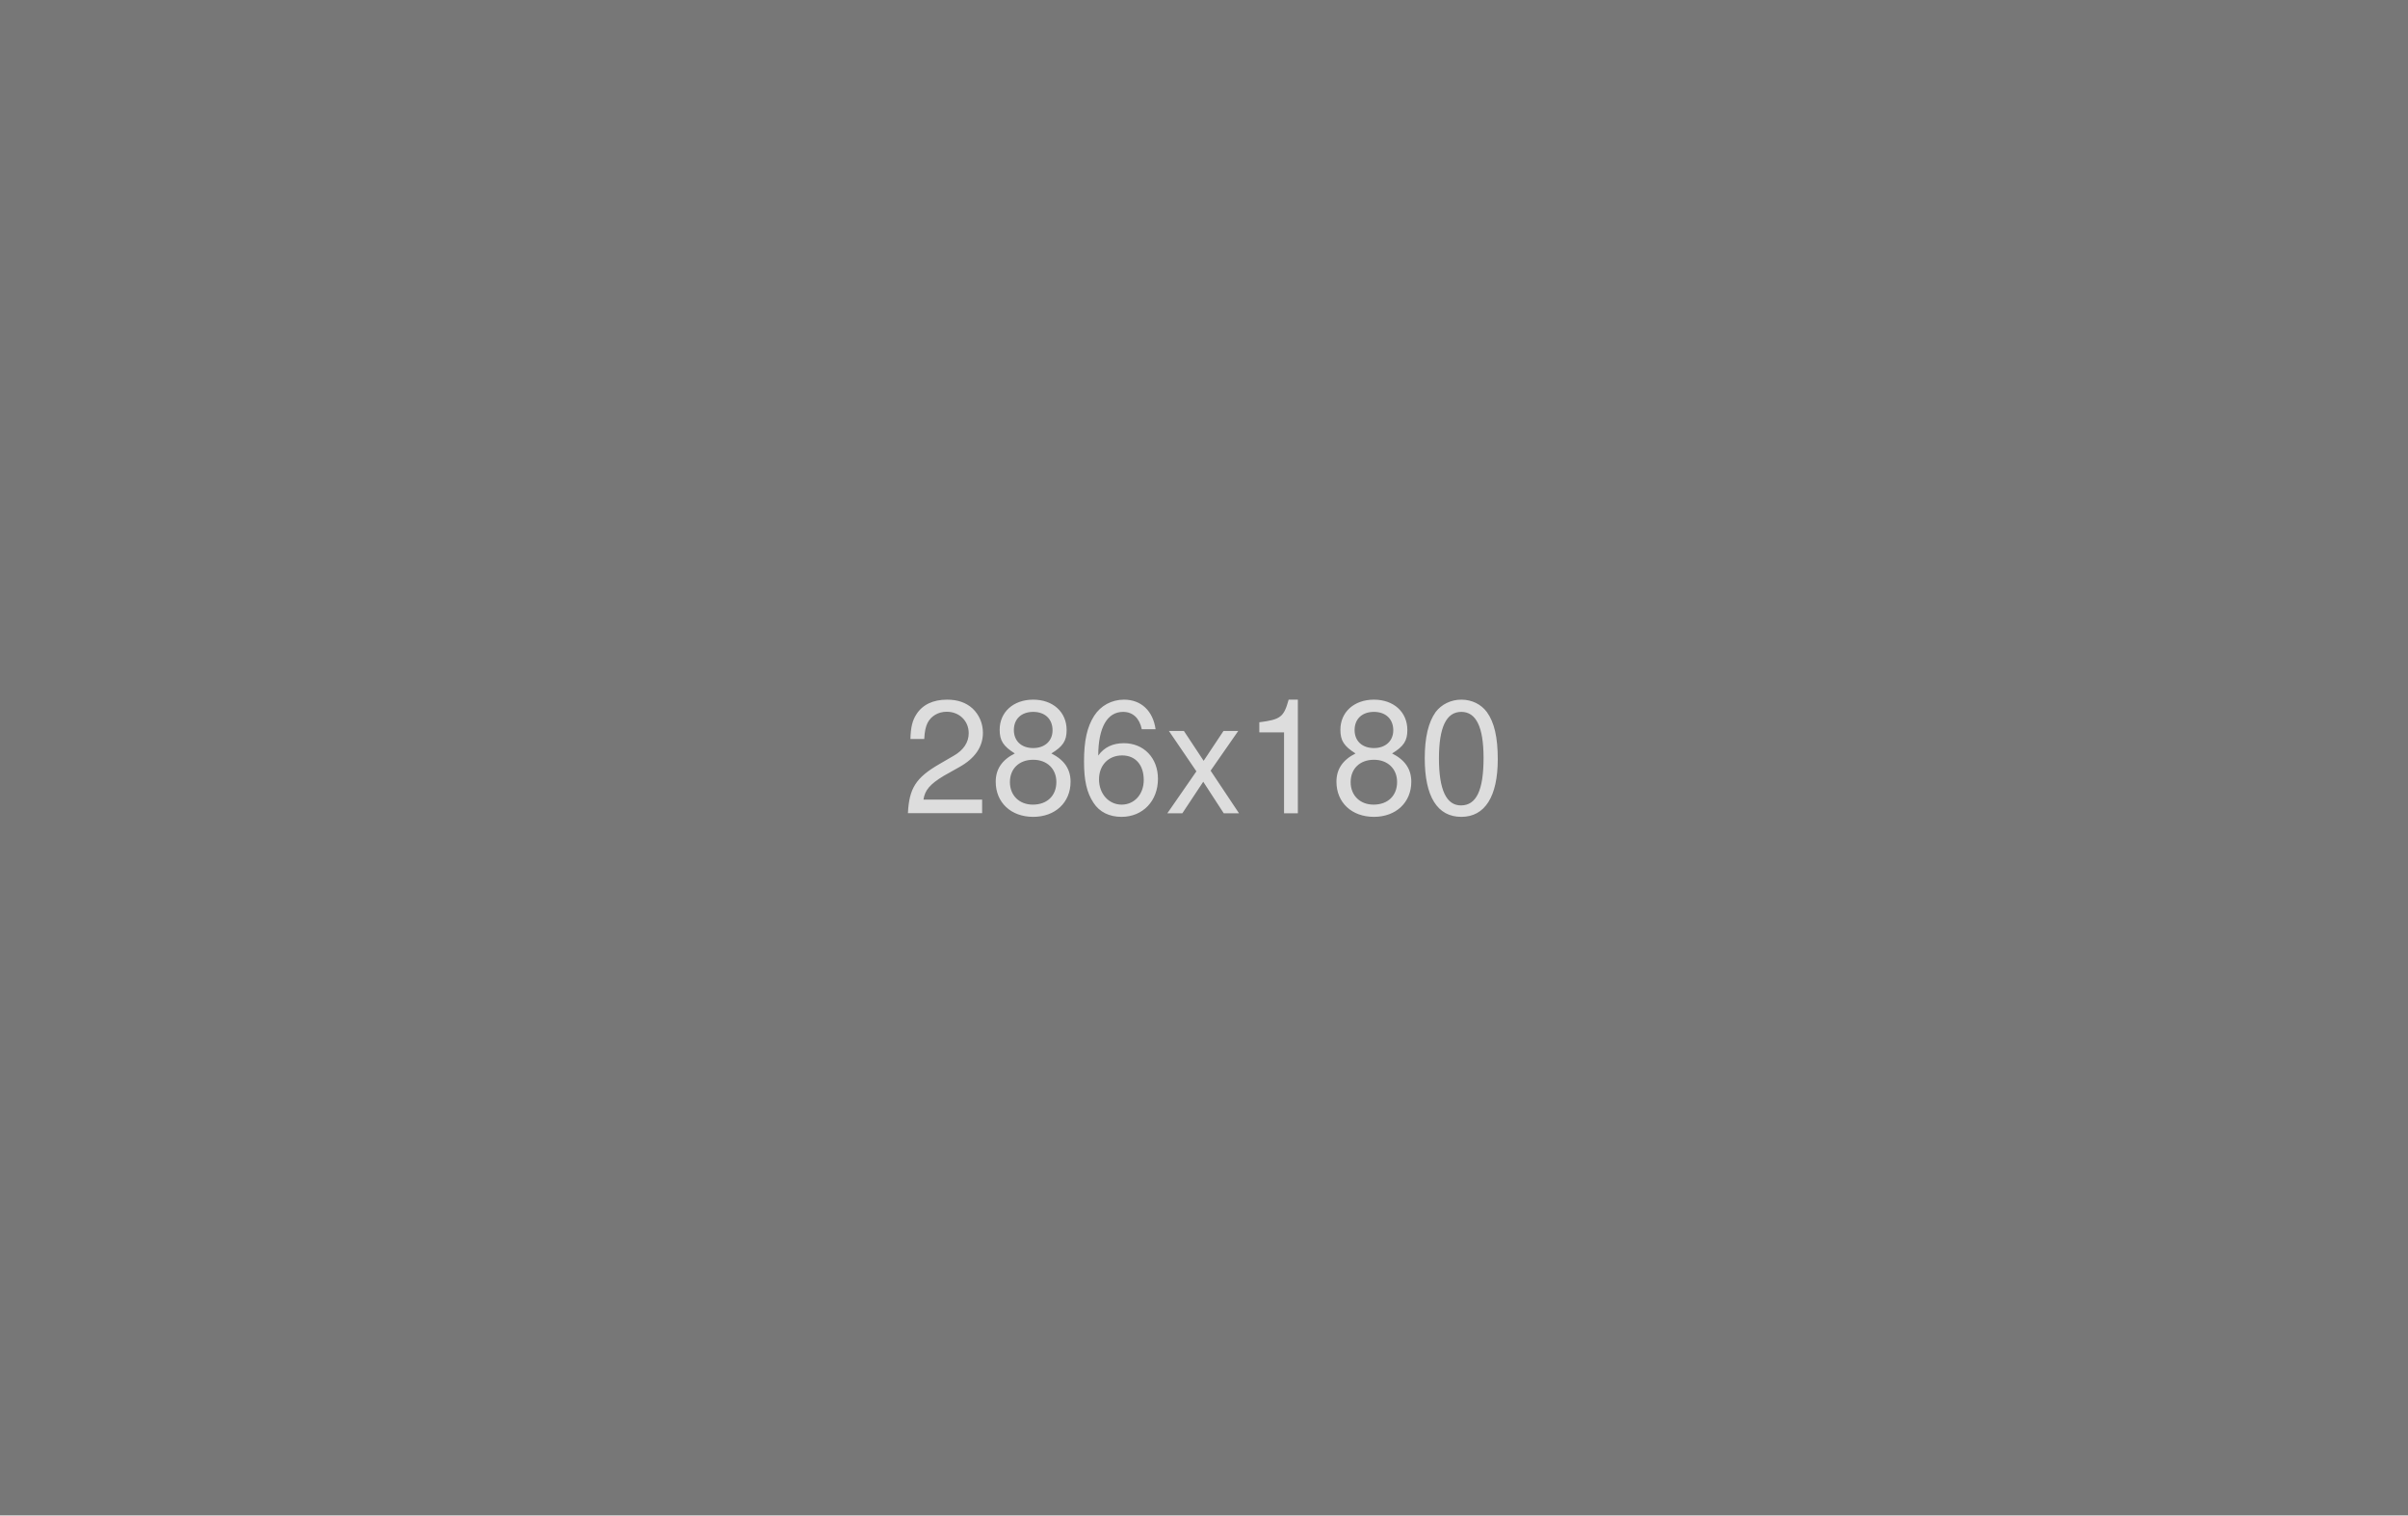
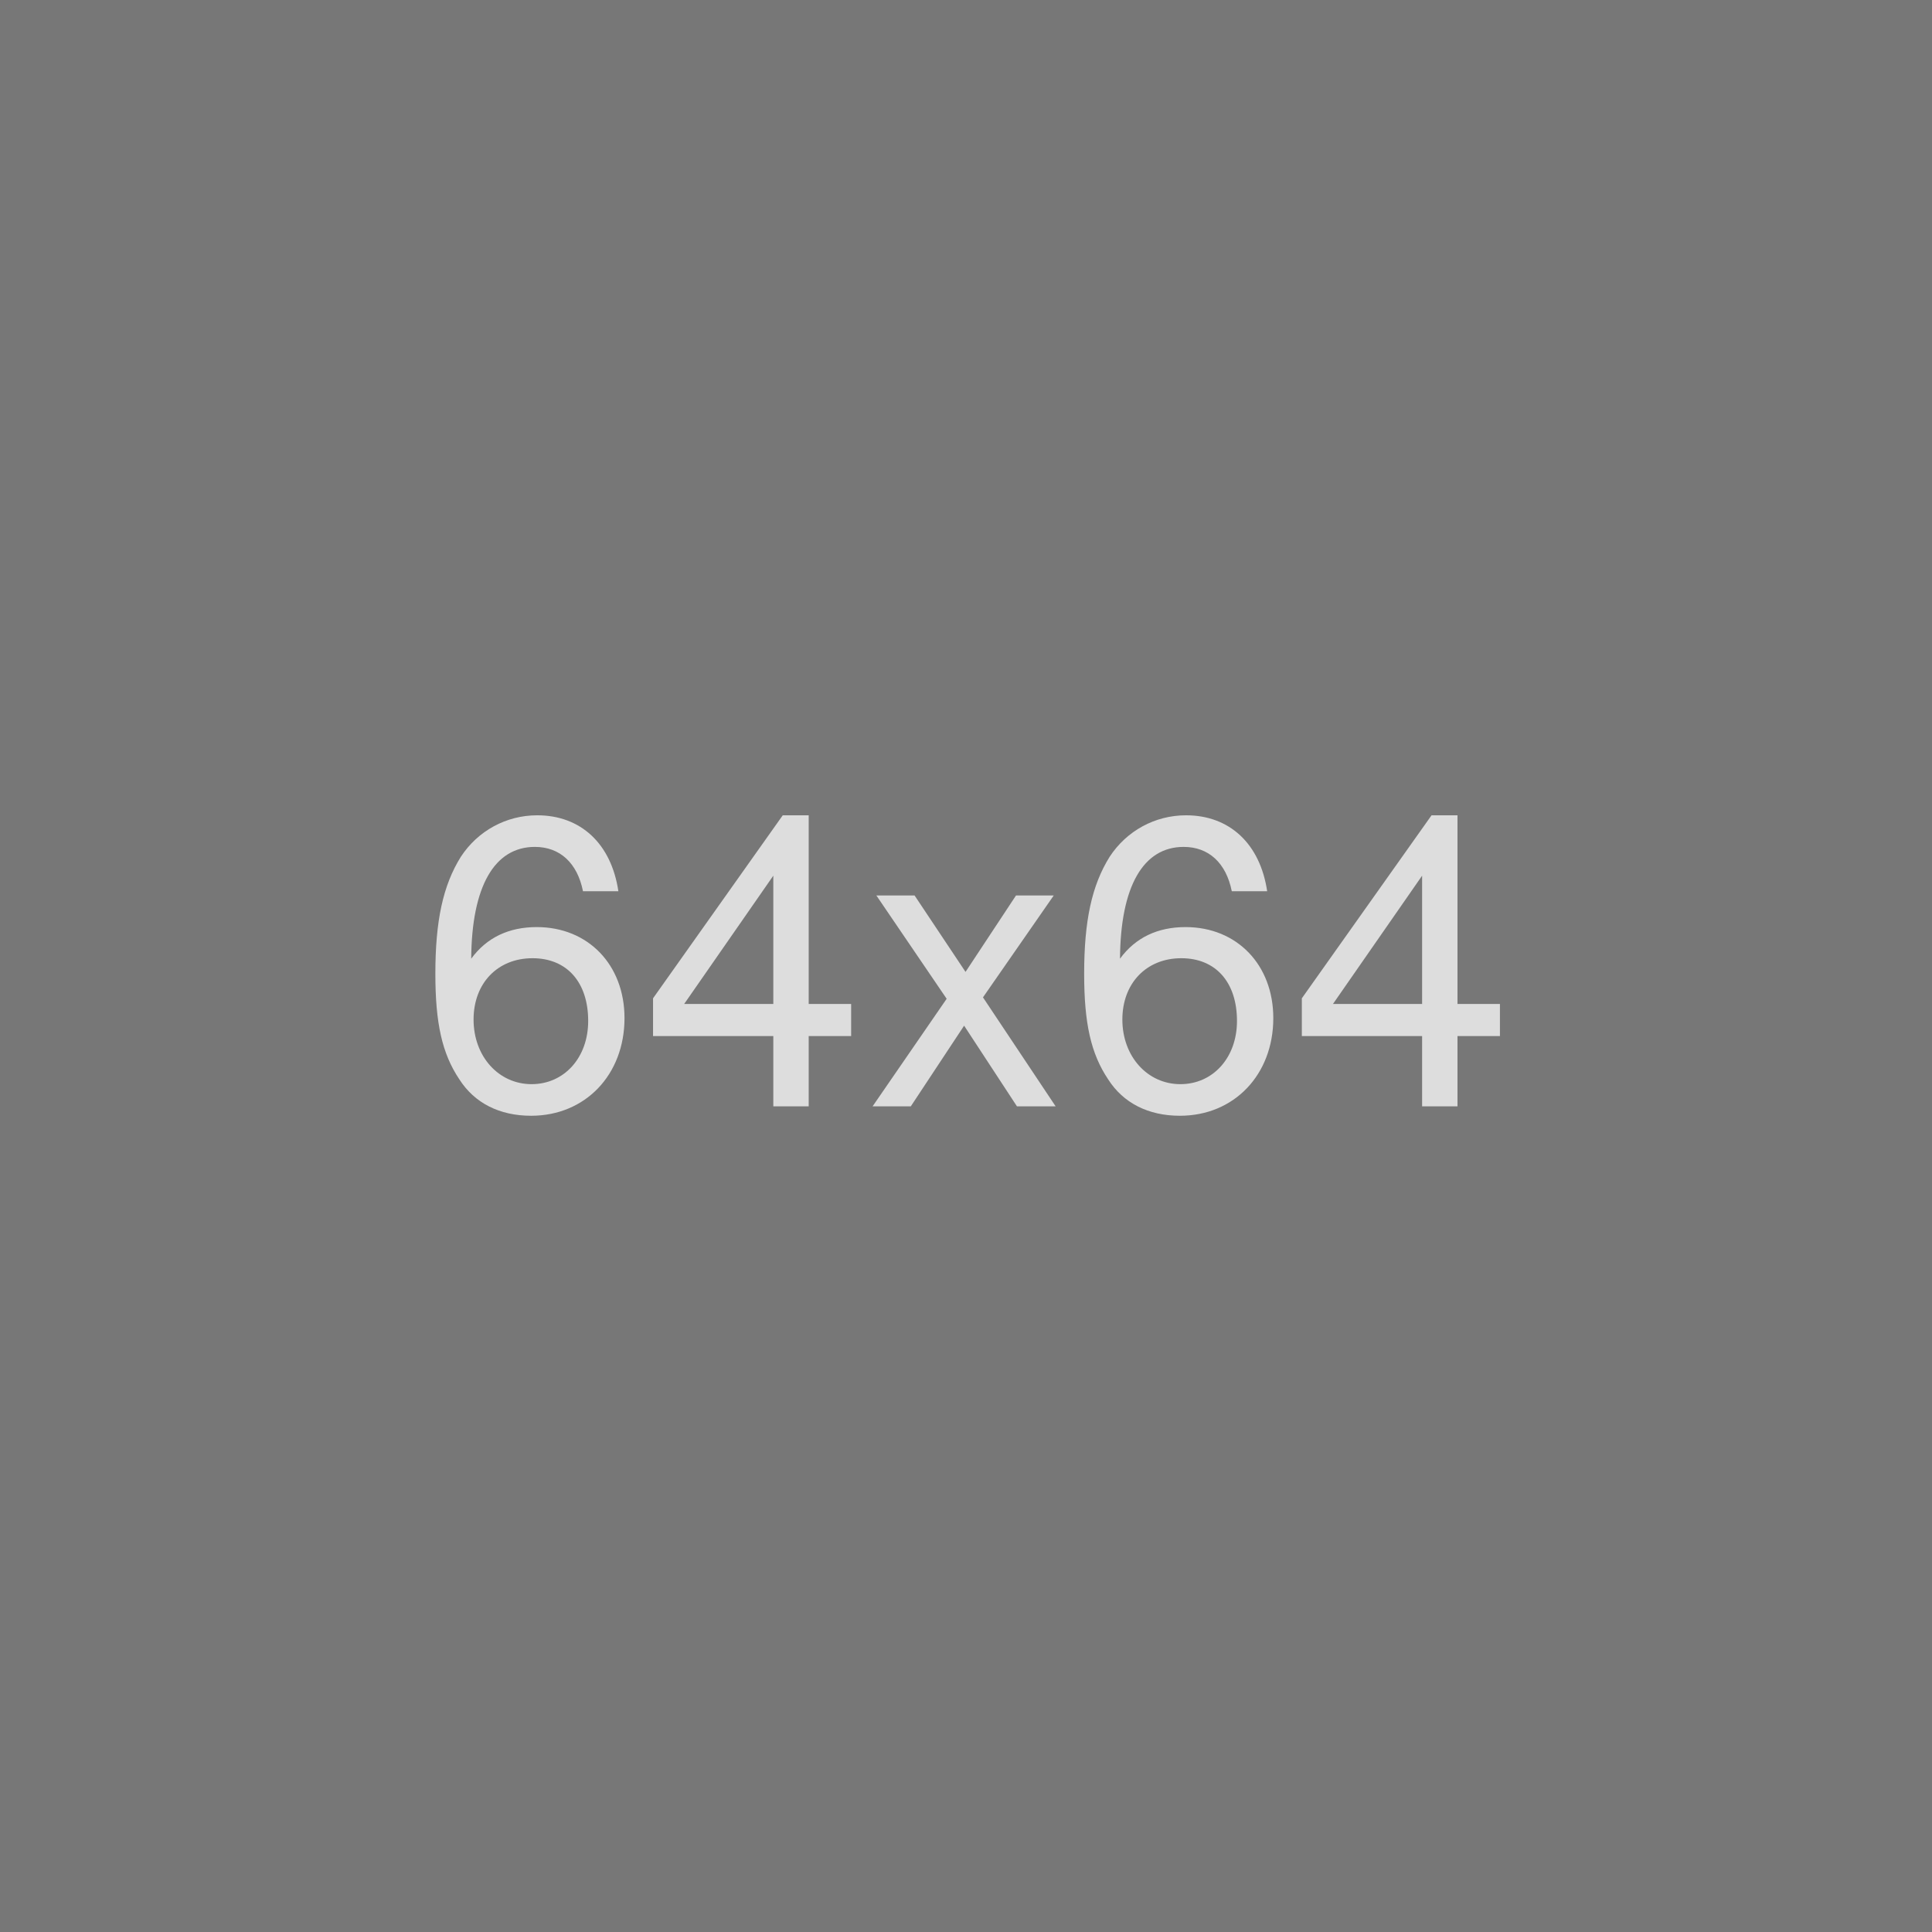
- <svg xmlns="http://www.w3.org/2000/svg" width="286" height="180" viewBox="0 0 286 180" preserveAspectRatio="none">
+ <svg xmlns="http://www.w3.org/2000/svg" width="64" height="64" viewBox="0 0 64 64" preserveAspectRatio="none">
  <defs>
-     <style type="text/css">#holder_162baaf0cc2 text { fill:rgba(255,255,255,.75);font-weight:normal;font-family:Helvetica, monospace;font-size:14pt } </style>
+     <style type="text/css">#holder_162bbce8f1b text { fill:rgba(255,255,255,.75);font-weight:normal;font-family:Helvetica, monospace;font-size:10pt } </style>
  </defs>
-   <g id="holder_162baaf0cc2">
-     <rect width="286" height="180" fill="#777" />
+   <g id="holder_162bbce8f1b">
+     <rect width="64" height="64" fill="#777" />
    <g>
-       <text x="107.195" y="96.6">286x180</text>
+       <text x="13.844" y="36.65">64x64</text>
    </g>
  </g>
</svg>
